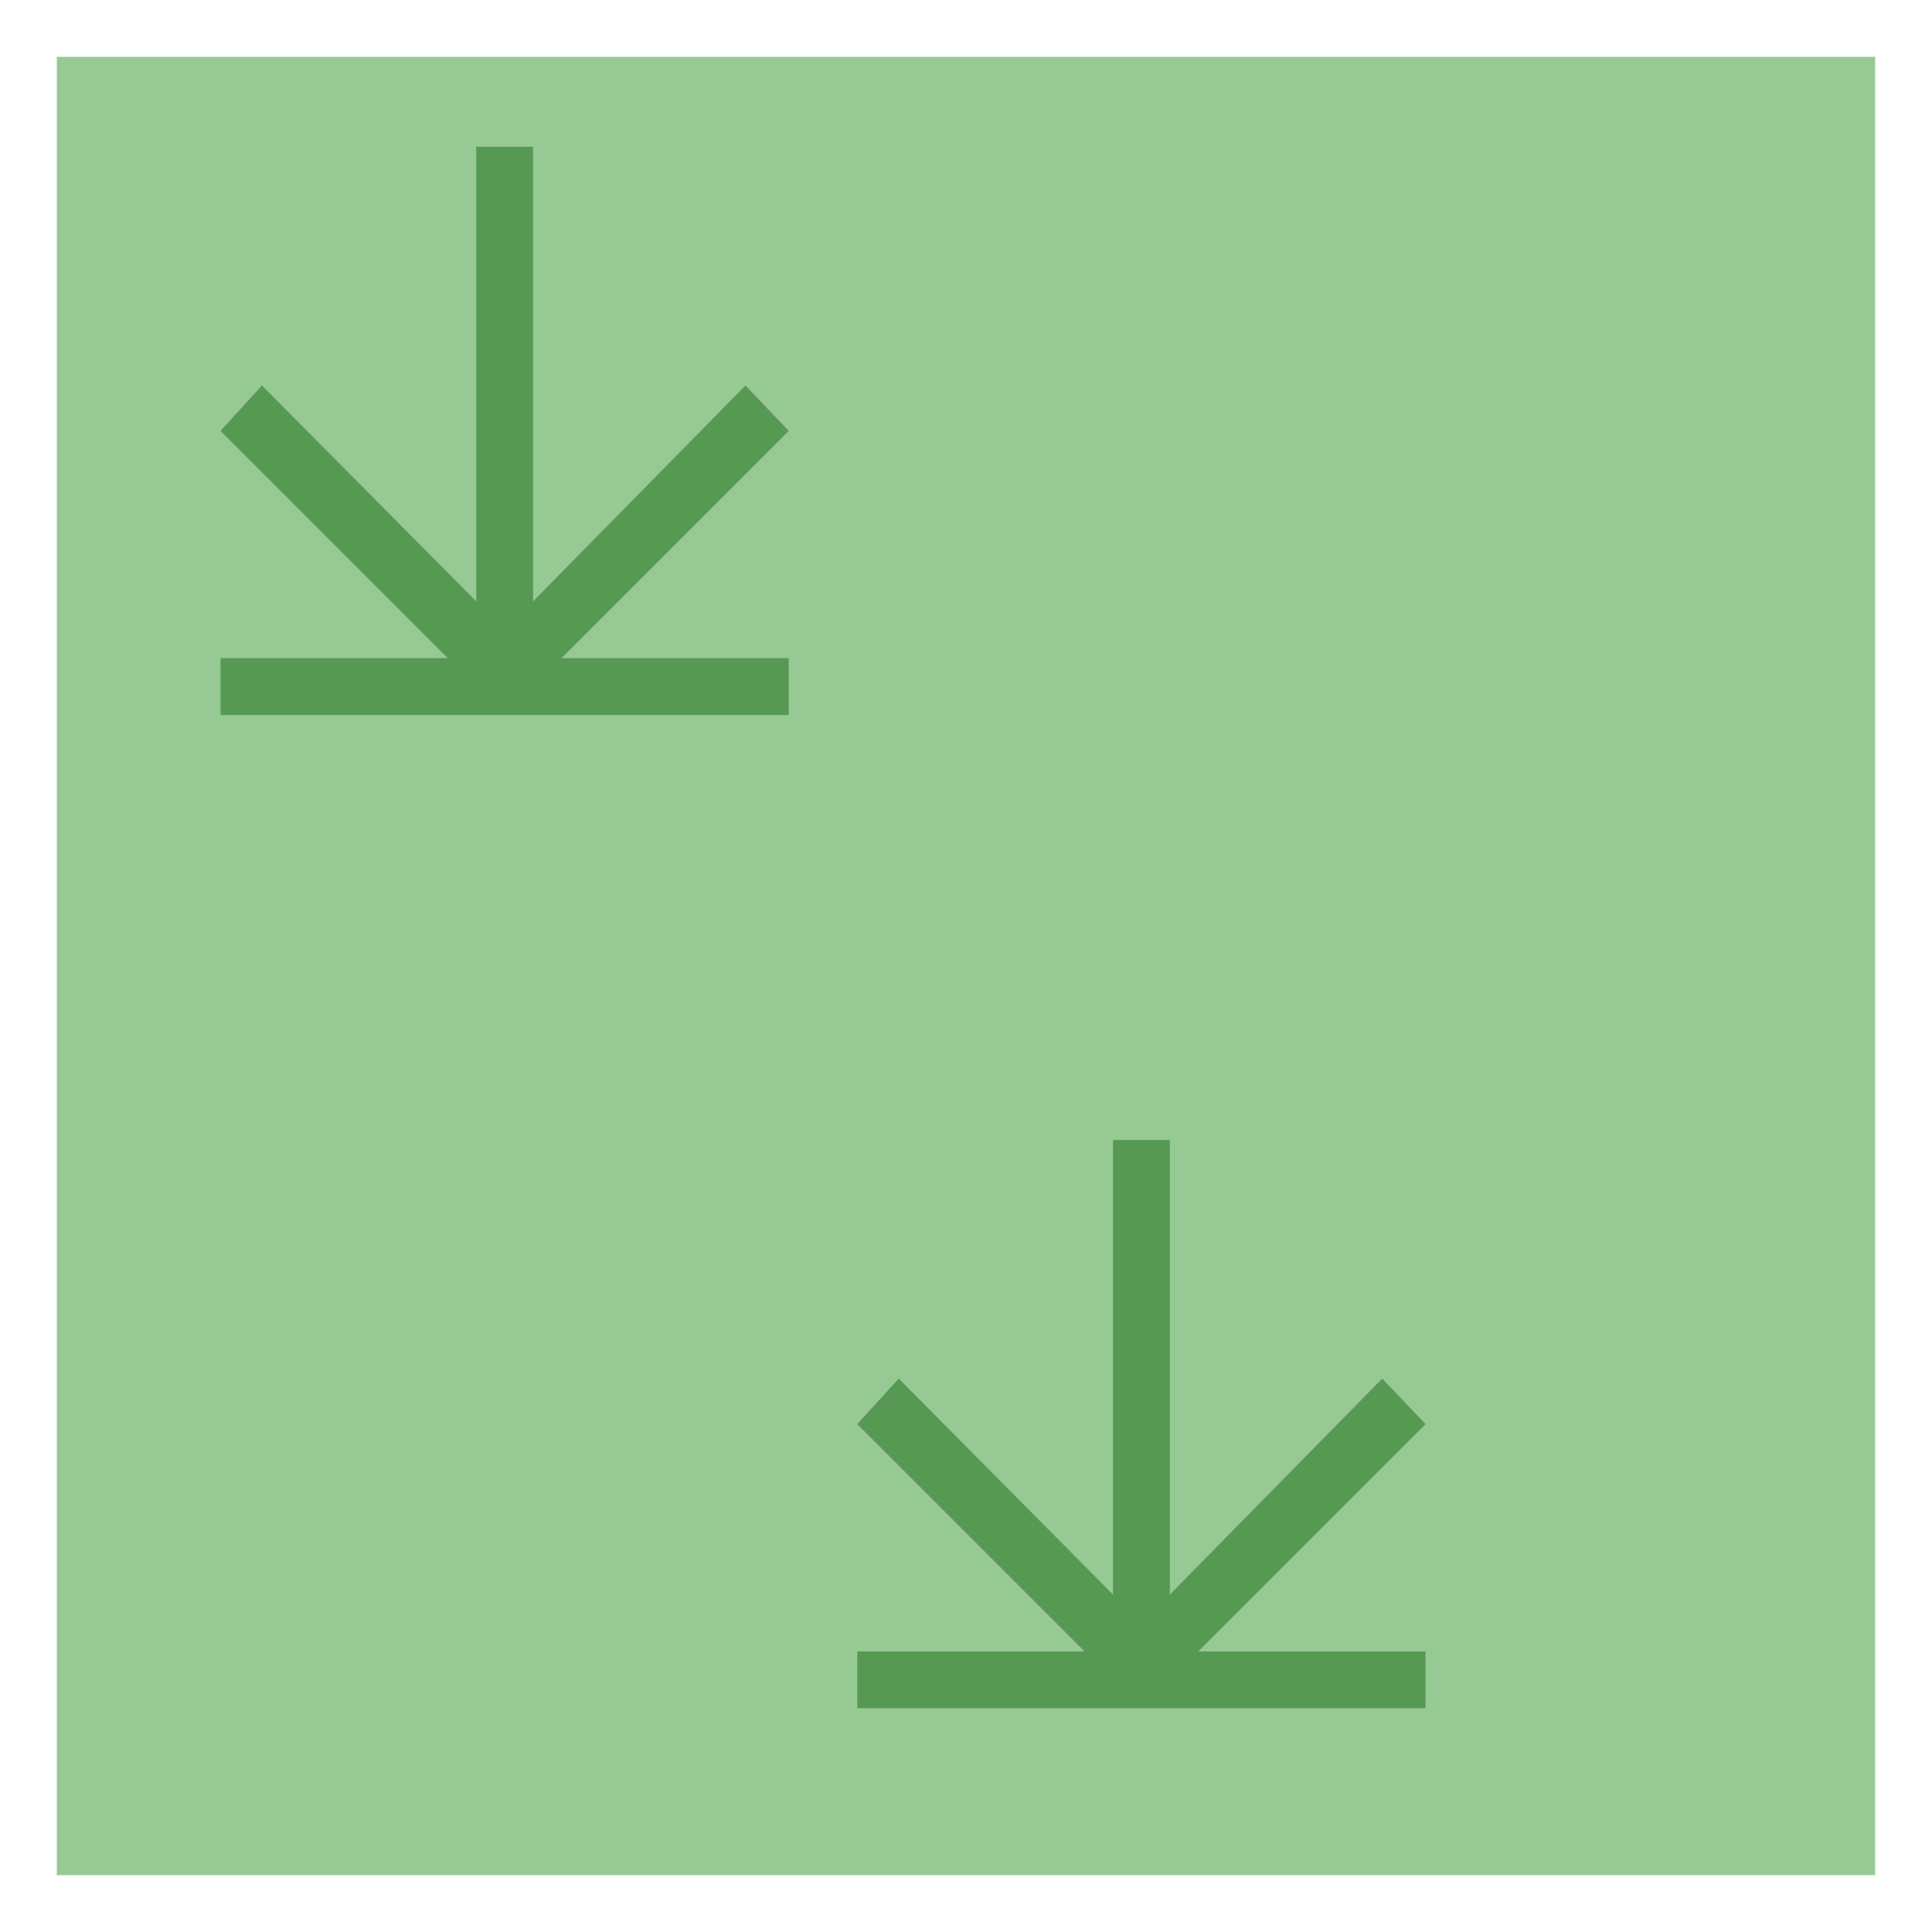
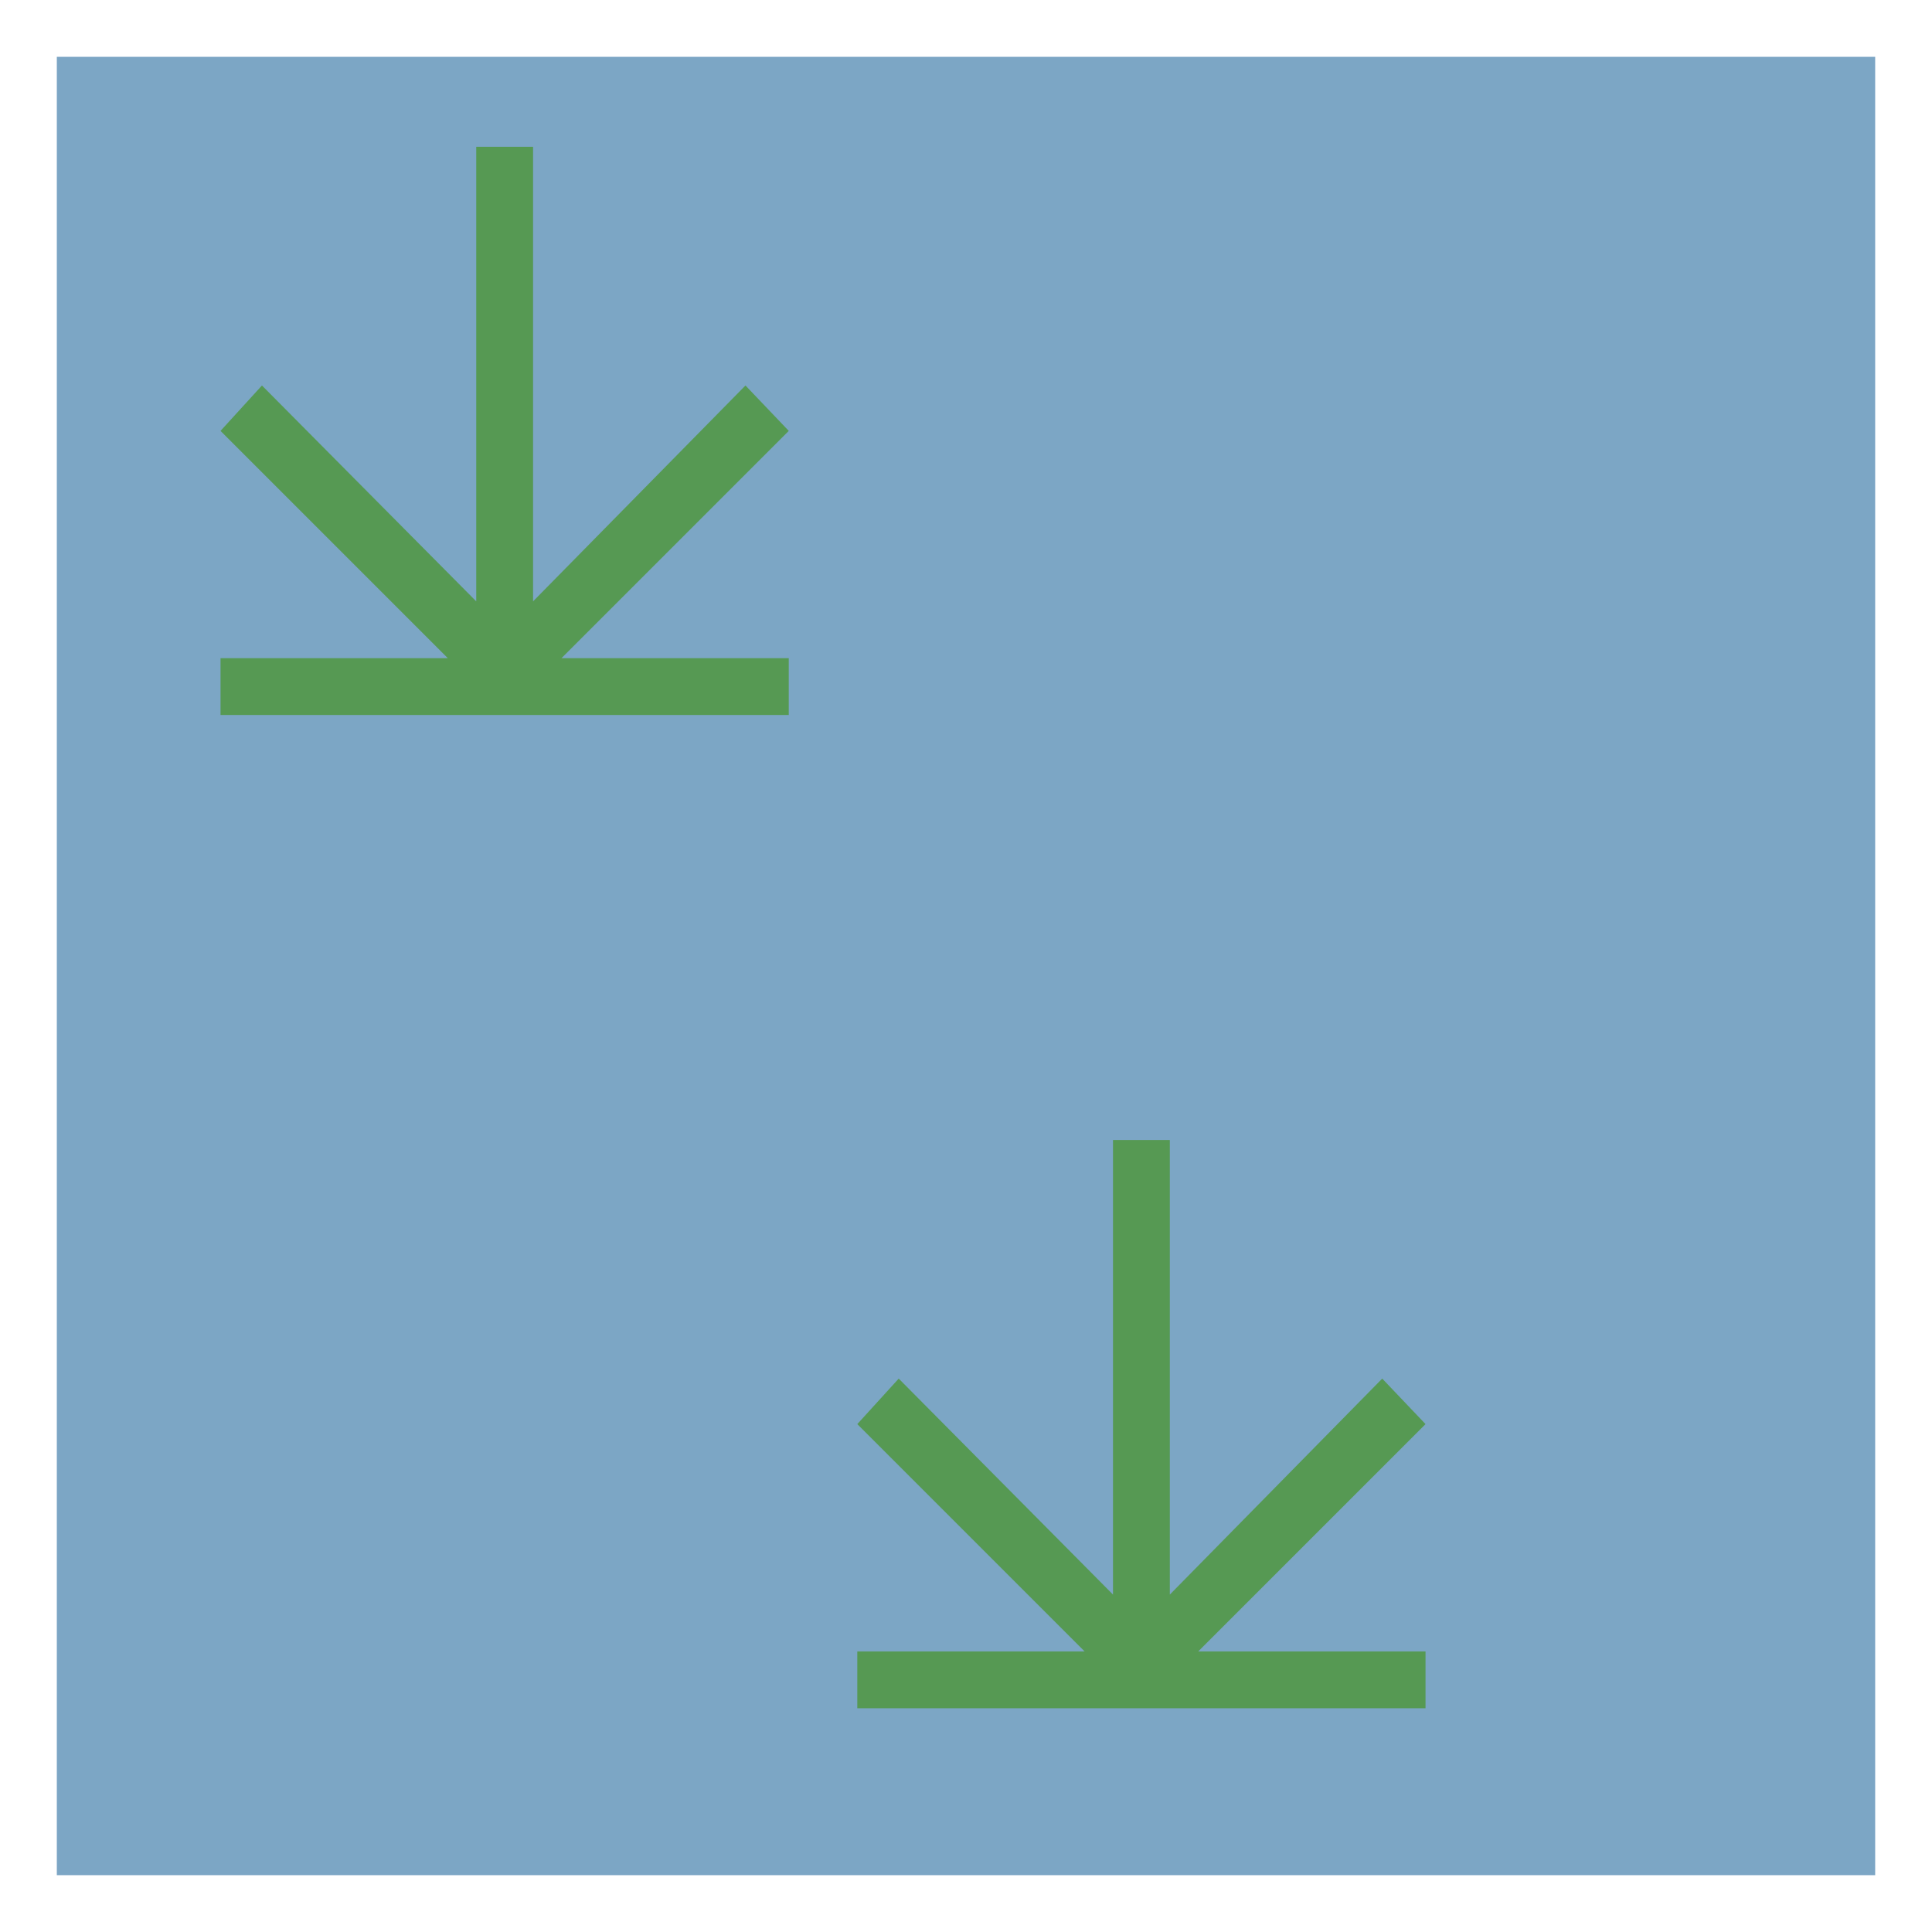
<svg xmlns="http://www.w3.org/2000/svg" id="svg2" viewBox="0 0 34 34" height="100%" width="100%" version="1.1">
  <defs id="defs6" />
  <rect style="fill:none;stroke:none;visibility:hidden" id="canvas" y="0" x="0" height="34" width="34" />
-   <rect x="1" y="1" width="32" height="32" id="shield" style="fill:#96c993;fill-opacity:1;stroke:none;" />
+   <rect x="1" y="1" width="32" height="32" id="shield" style="fill:#7ca6c5;fill-opacity:1;stroke:none;" />
  <path style="fill:#569953;fill-opacity:1" id="scrub" d="m 7.381,1.583 0,8 -3.771,-3.799 -0.729,0.799 4,4 -4,0 0,1 10,0 0,-1 -4,0 4,-4 -0.762,-0.799 -3.738,3.799 0,-8 z m 11.206,17.479 0,8 -3.771,-3.801 -0.729,0.801 4,4 -4,0 0,1 10,0 0,-1 -4,0 4,-4 -0.762,-0.801 -3.738,3.801 0,-8 z" transform="translate(1.0,1.0)" />
</svg>
